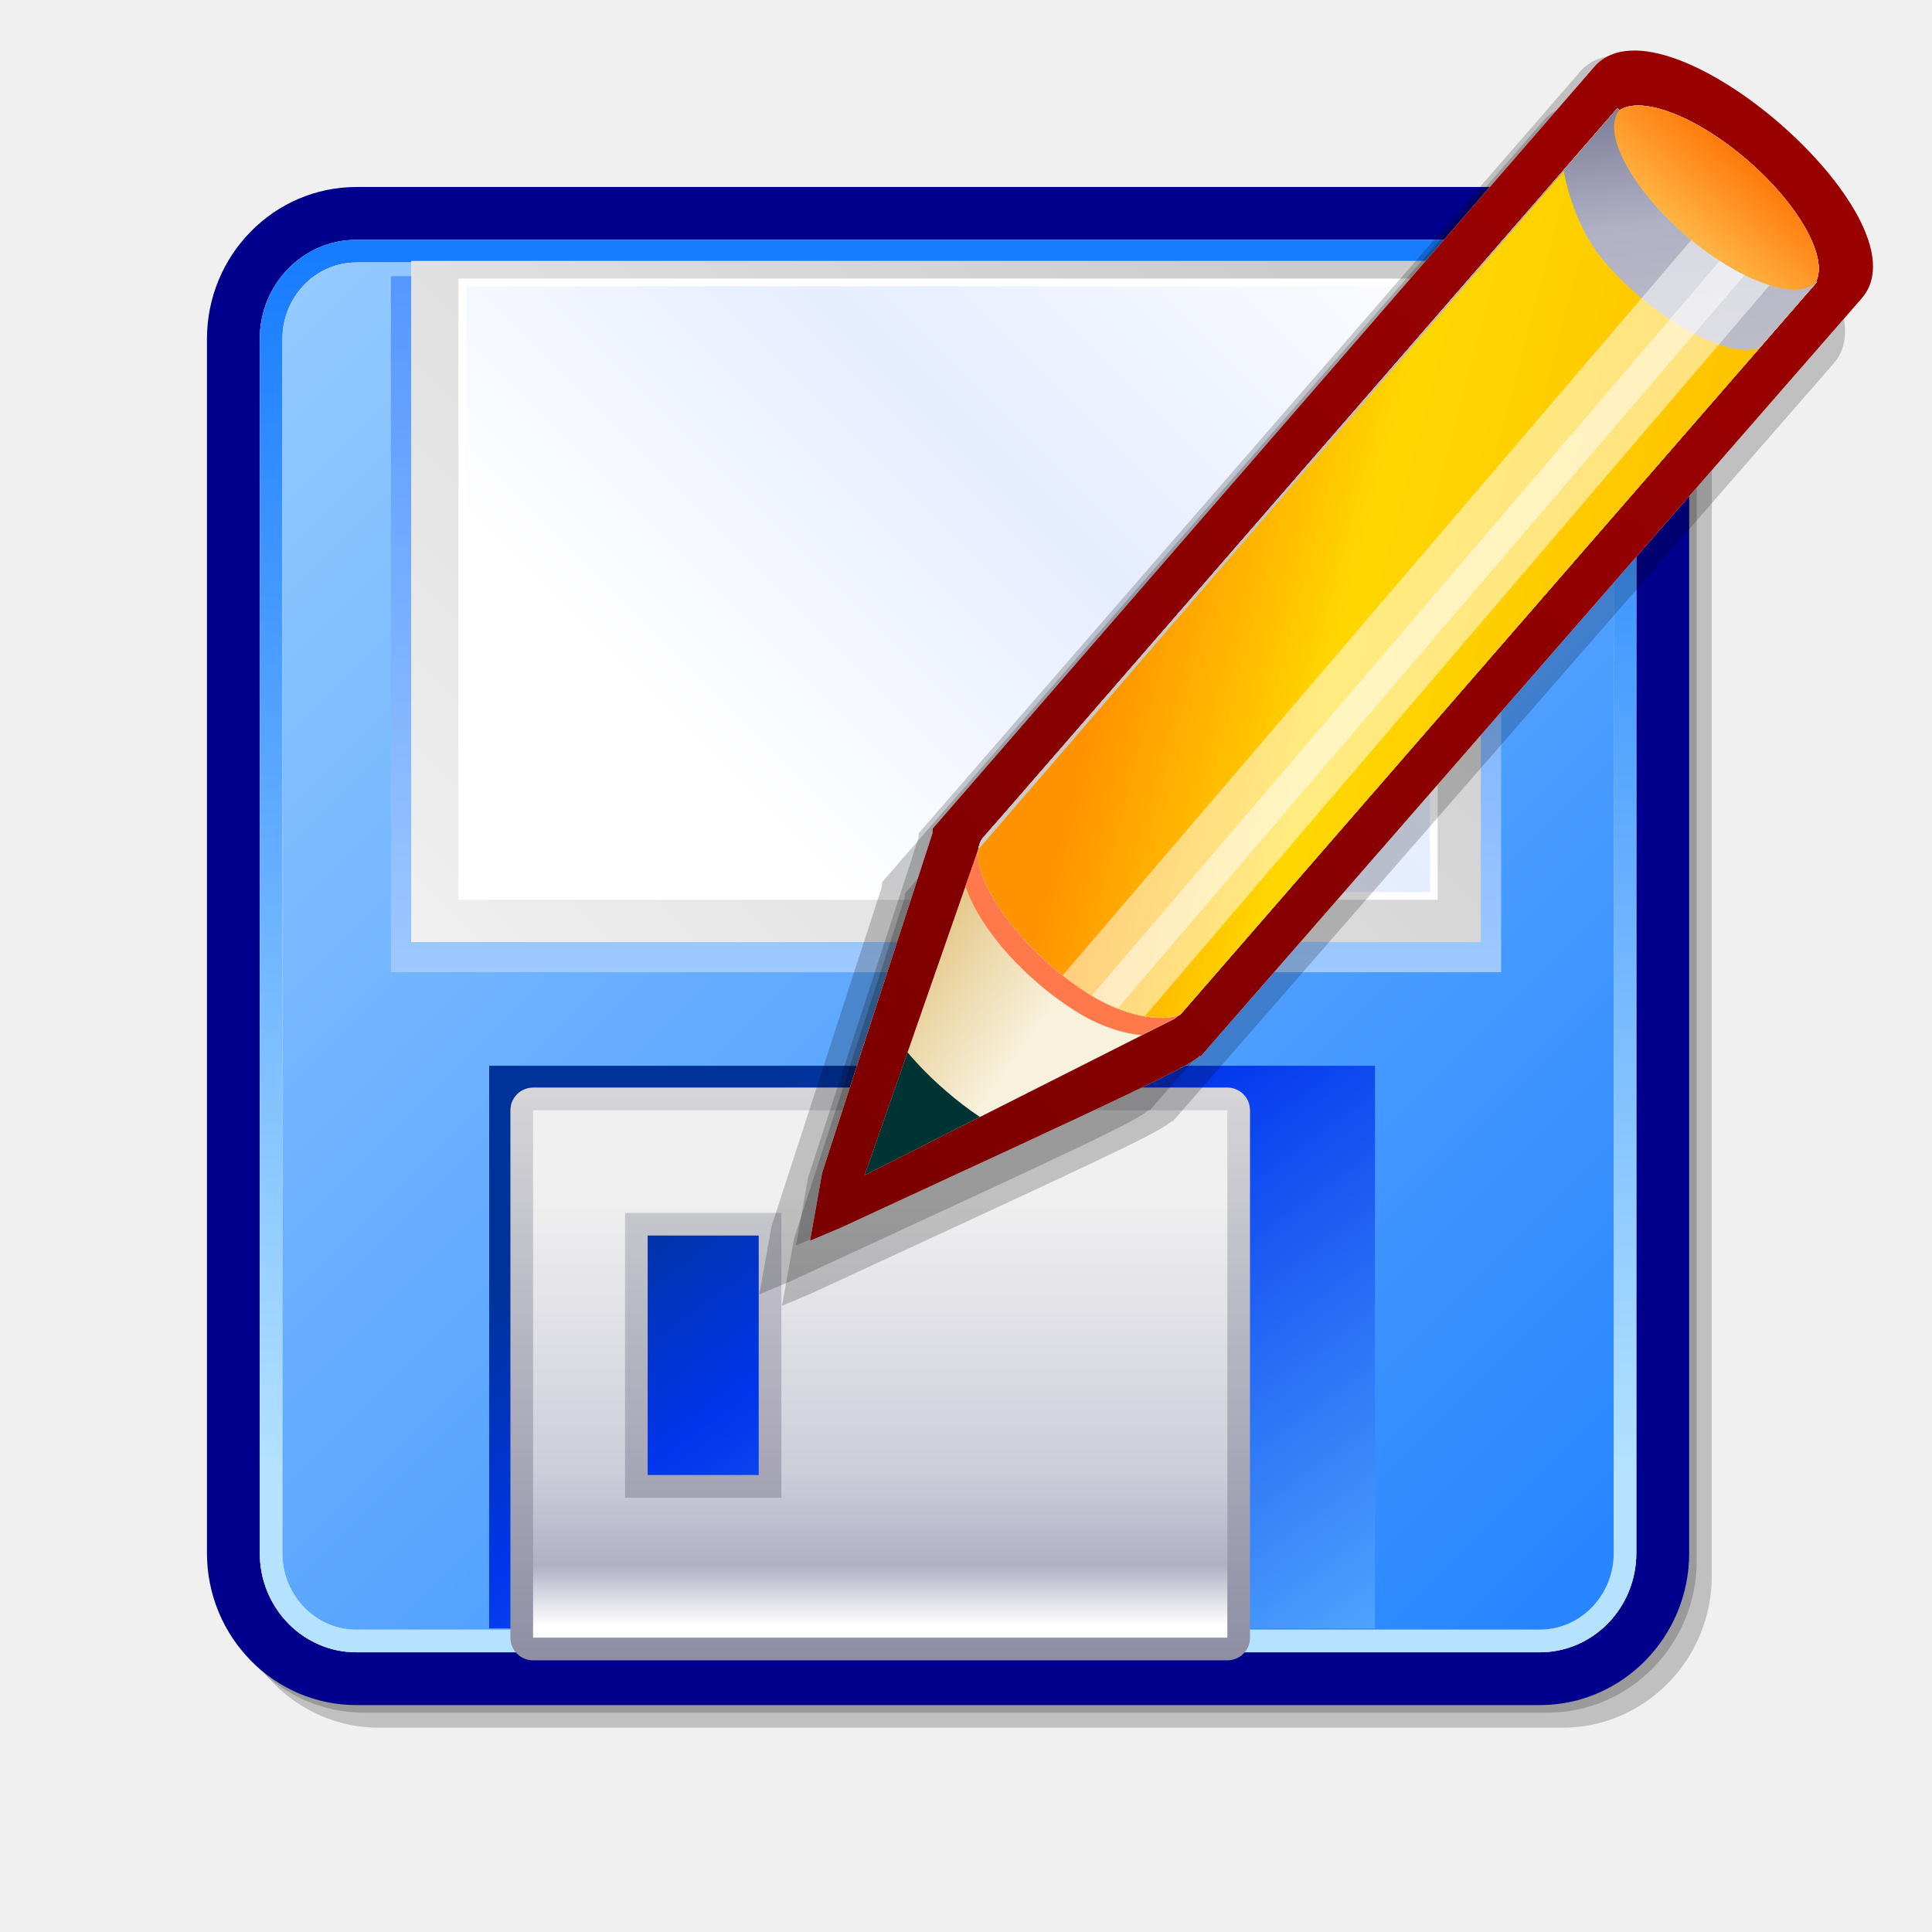
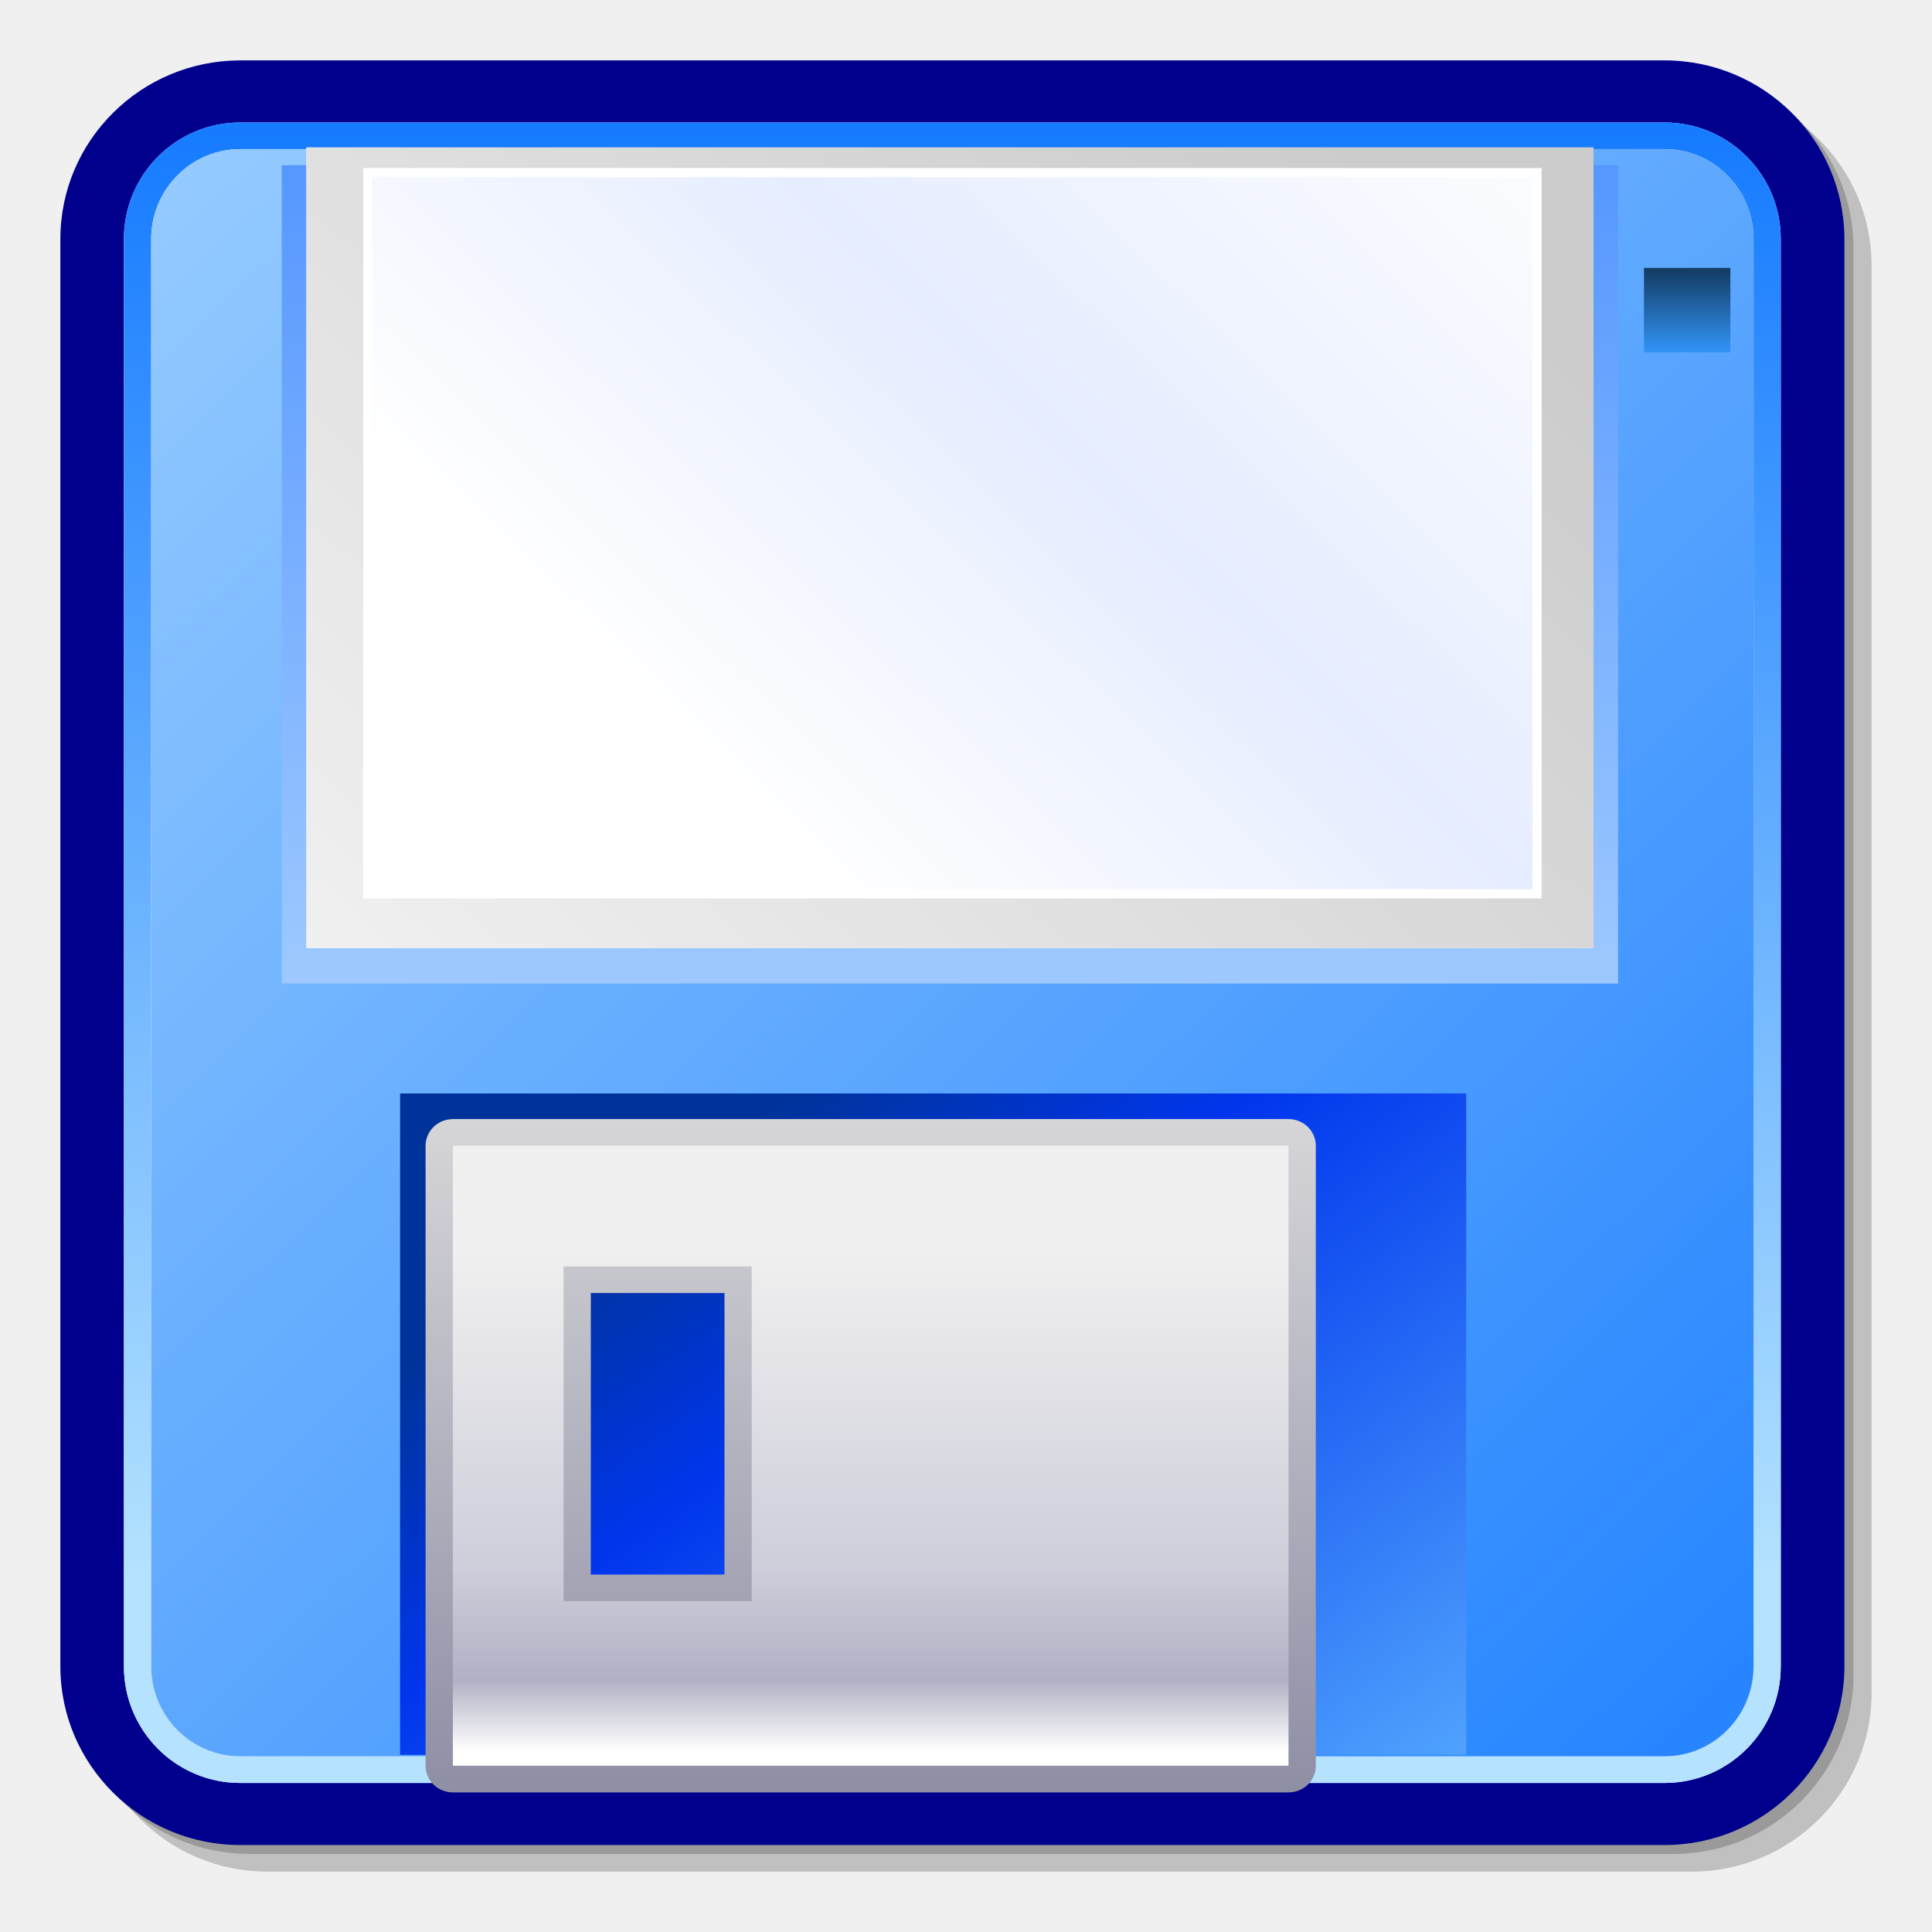
- <svg xmlns="http://www.w3.org/2000/svg" id="svg589" xml:space="preserve" style="overflow:visible;enable-background:new 0 0 48 48" viewBox="0 0 48 48" height="48pt" width="48pt">
+ <svg xmlns="http://www.w3.org/2000/svg" xmlns:xlink="http://www.w3.org/1999/xlink" id="svg589" xml:space="preserve" style="overflow:visible;enable-background:new 0 0 48 48" viewBox="0 0 48 48" height="64" width="64" version="1.0">
  <defs id="defs677">
-     <linearGradient gradientTransform="matrix(0.1991 0.98 -0.98 0.1991 91.6944 573.5653)" y2="-164.221" x2="-360.246" y1="-94.419" x1="-481.701" gradientUnits="userSpaceOnUse" id="XMLID_11_">
+     <linearGradient gradientTransform="matrix(0.1991,0.98,-0.98,0.1991,91.6944,573.5653)" y2="-164.221" x2="-360.246" y1="-94.419" x1="-481.701" gradientUnits="userSpaceOnUse" id="XMLID_11_">
      <stop id="stop736" style="stop-color:#990000" offset="0" />
      <stop id="stop737" style="stop-color:#7C0000" offset="1" />
    </linearGradient>
-     <linearGradient gradientTransform="matrix(-0.999 0.0435 0.0435 0.999 -1277.006 -496.5172)" y2="706.322" x2="-1355.045" y1="685.381" x1="-1375.984" gradientUnits="userSpaceOnUse" id="XMLID_12_">
+     <linearGradient gradientTransform="matrix(-0.999,4.35e-2,4.35e-2,0.999,-1277.006,-496.5172)" y2="706.322" x2="-1355.045" y1="685.381" x1="-1375.984" gradientUnits="userSpaceOnUse" id="XMLID_12_">
      <stop id="stop743" style="stop-color:#F8F1DC" offset="0" />
      <stop id="stop744" style="stop-color:#D6A84A" offset="1" />
    </linearGradient>
    <linearGradient y2="160.182" x2="137.602" y1="-0.795" x1="65.095" gradientUnits="userSpaceOnUse" id="XMLID_13_">
      <stop id="stop750" style="stop-color:#FFA700" offset="0" />
      <stop id="stop751" style="stop-color:#FFD700" offset="0.775" />
      <stop id="stop752" style="stop-color:#FF794B" offset="1" />
    </linearGradient>
-     <linearGradient gradientTransform="matrix(-0.999 0.0435 0.0435 0.999 -1277.006 -496.5172)" y2="622.533" x2="-1325.322" y1="635.795" x1="-1336.45" gradientUnits="userSpaceOnUse" id="XMLID_14_">
+     <linearGradient gradientTransform="matrix(-0.999,4.35e-2,4.35e-2,0.999,-1277.006,-496.5172)" y2="622.533" x2="-1325.322" y1="635.795" x1="-1336.45" gradientUnits="userSpaceOnUse" id="XMLID_14_">
      <stop id="stop763" style="stop-color:#FFC957" offset="0" />
      <stop id="stop764" style="stop-color:#FF6D00" offset="1" />
    </linearGradient>
-     <linearGradient gradientTransform="matrix(-0.999 0.0435 0.0435 0.999 -1277.006 -496.5172)" y2="699.476" x2="-1354.685" y1="595.631" x1="-1401.459" gradientUnits="userSpaceOnUse" id="XMLID_15_">
+     <linearGradient gradientTransform="matrix(-0.999,4.35e-2,4.35e-2,0.999,-1277.006,-496.5172)" y2="699.476" x2="-1354.685" y1="595.631" x1="-1401.459" gradientUnits="userSpaceOnUse" id="XMLID_15_">
      <stop id="stop770" style="stop-color:#FFA700" offset="0" />
      <stop id="stop771" style="stop-color:#FFD700" offset="0.775" />
      <stop id="stop772" style="stop-color:#FF9200" offset="1" />
    </linearGradient>
    <linearGradient y2="115.536" x2="144.59" y1="115.536" x1="67.845" gradientUnits="userSpaceOnUse" id="XMLID_16_">
      <stop id="stop780" style="stop-color:#7D7D99" offset="0" />
      <stop id="stop781" style="stop-color:#B1B1C5" offset="0.18" />
      <stop id="stop782" style="stop-color:#BCBCC8" offset="0.373" />
      <stop id="stop783" style="stop-color:#C8C8CB" offset="0.682" />
      <stop id="stop784" style="stop-color:#CCCCCC" offset="1" />
    </linearGradient>
+     <linearGradient id="path166_2_" gradientUnits="userSpaceOnUse" x1="-149.046" y1="251.144" x2="-149.046" y2="436.303" gradientTransform="matrix(0.2256798,0,0,-0.2204157,130.881,92.04367)">
+       <stop offset="0" style="stop-color:#B4E2FF" id="stop598" />
+       <stop offset="1" style="stop-color:#006DFF" id="stop599" />
+     </linearGradient>
+     <linearGradient id="XMLID_1_" gradientUnits="userSpaceOnUse" x1="7.306" y1="7.256" x2="50.773" y2="50.723" gradientTransform="matrix(1.203625,0,0,1.17555,68.8943,-6.408662)">
+       <stop offset="0" style="stop-color:#94CAFF" id="stop606" />
+       <stop offset="1" style="stop-color:#006DFF" id="stop607" />
+     </linearGradient>
+     <linearGradient id="XMLID_2_" gradientUnits="userSpaceOnUse" x1="23.504" y1="2.187" x2="23.504" y2="34.437" gradientTransform="matrix(1.203625,0,0,1.17555,68.8943,-6.408662)">
+       <stop offset="0" style="stop-color:#428AFF" id="stop613" />
+       <stop offset="1" style="stop-color:#C9E6FF" id="stop614" />
+     </linearGradient>
+     <linearGradient id="path186_2_" gradientUnits="userSpaceOnUse" x1="-104.593" y1="411.67" x2="-206.815" y2="309.448" gradientTransform="matrix(0.1875,0,0,-0.1875,51.5,83.75)">
+       <stop offset="0" style="stop-color:#CCCCCC" id="stop621" />
+       <stop offset="1" style="stop-color:#F0F0F0" id="stop622" />
+     </linearGradient>
+     <linearGradient id="XMLID_3_" gradientUnits="userSpaceOnUse" x1="34.597" y1="3.597" x2="18.409" y2="19.785" gradientTransform="matrix(1.203625,0,0,1.17555,68.89431,-6.408662)">
+       <stop offset="0" style="stop-color:#FFFFFF" id="stop629" />
+       <stop offset="0.551" style="stop-color:#E6EDFF" id="stop630" />
+       <stop offset="1" style="stop-color:#FFFFFF" id="stop631" />
+     </linearGradient>
+     <linearGradient id="path205_1_" gradientUnits="userSpaceOnUse" x1="-174.441" y1="300.091" x2="-108.879" y2="210.207" gradientTransform="matrix(0.2256798,0,0,-0.2204157,130.881,92.04367)">
+       <stop offset="0" style="stop-color:#003399" id="stop639" />
+       <stop offset="0.27" style="stop-color:#0035ED" id="stop640" />
+       <stop offset="1" style="stop-color:#57ADFF" id="stop641" />
+     </linearGradient>
+     <linearGradient id="XMLID_4_" gradientUnits="userSpaceOnUse" x1="21.869" y1="25.188" x2="21.869" y2="44.625" gradientTransform="matrix(1.203625,0,0,1.17555,68.8943,-6.408662)">
+       <stop offset="0" style="stop-color:#DFDFDF" id="stop649" />
+       <stop offset="1" style="stop-color:#7D7D99" id="stop650" />
+     </linearGradient>
+     <linearGradient id="XMLID_5_" gradientUnits="userSpaceOnUse" x1="-158.034" y1="288.068" x2="-158.034" y2="231.322" gradientTransform="matrix(0.2256798,0,0,-0.2204157,130.881,92.04367)">
+       <stop offset="0" style="stop-color:#F0F0F0" id="stop656" />
+       <stop offset="0.635" style="stop-color:#CECEDB" id="stop657" />
+       <stop offset="0.86" style="stop-color:#B1B1C5" id="stop658" />
+       <stop offset="1" style="stop-color:#FFFFFF" id="stop659" />
+     </linearGradient>
+     <linearGradient id="path228_1_" gradientUnits="userSpaceOnUse" x1="-68.149" y1="388.456" x2="-68.149" y2="404.669" gradientTransform="matrix(0.2256798,0,0,-0.2204157,130.881,92.04367)">
+       <stop offset="0" style="stop-color:#3399FF" id="stop669" />
+       <stop offset="1" style="stop-color:#000000" id="stop670" />
+     </linearGradient>
+     <linearGradient xlink:href="#path166_2_" id="linearGradient2319" gradientUnits="userSpaceOnUse" gradientTransform="matrix(0.2256798,0,0,-0.2204157,130.881,92.04367)" x1="-149.046" y1="251.144" x2="-149.046" y2="436.303" />
+     <linearGradient xlink:href="#XMLID_1_" id="linearGradient2321" gradientUnits="userSpaceOnUse" gradientTransform="matrix(1.203625,0,0,1.17555,68.8943,-6.408662)" x1="7.306" y1="7.256" x2="50.773" y2="50.723" />
+     <linearGradient xlink:href="#XMLID_2_" id="linearGradient2323" gradientUnits="userSpaceOnUse" gradientTransform="matrix(1.203625,0,0,1.17555,68.8943,-6.408662)" x1="23.504" y1="2.187" x2="23.504" y2="34.437" />
+     <linearGradient xlink:href="#path186_2_" id="linearGradient2325" gradientUnits="userSpaceOnUse" gradientTransform="matrix(0.1875,0,0,-0.1875,51.5,83.75)" x1="-104.593" y1="411.67" x2="-206.815" y2="309.448" />
+     <linearGradient xlink:href="#XMLID_3_" id="linearGradient2327" gradientUnits="userSpaceOnUse" gradientTransform="matrix(1.203625,0,0,1.17555,68.89431,-6.408662)" x1="34.597" y1="3.597" x2="18.409" y2="19.785" />
+     <linearGradient xlink:href="#path205_1_" id="linearGradient2329" gradientUnits="userSpaceOnUse" gradientTransform="matrix(0.2256798,0,0,-0.2204157,130.881,92.04367)" x1="-174.441" y1="300.091" x2="-108.879" y2="210.207" />
+     <linearGradient xlink:href="#XMLID_4_" id="linearGradient2331" gradientUnits="userSpaceOnUse" gradientTransform="matrix(1.203625,0,0,1.17555,68.8943,-6.408662)" x1="21.869" y1="25.188" x2="21.869" y2="44.625" />
+     <linearGradient xlink:href="#XMLID_5_" id="linearGradient2333" gradientUnits="userSpaceOnUse" gradientTransform="matrix(0.2256798,0,0,-0.2204157,130.881,92.04367)" x1="-158.034" y1="288.068" x2="-158.034" y2="231.322" />
+     <linearGradient xlink:href="#path228_1_" id="linearGradient2335" gradientUnits="userSpaceOnUse" gradientTransform="matrix(0.2256798,0,0,-0.2204157,130.881,92.04367)" x1="-68.149" y1="388.456" x2="-68.149" y2="404.669" />
  </defs>
-   <g id="Layer_1">
-     <path id="path592" d="M9.416,5.208c-2.047,0-3.712,1.693-3.712,3.775V39.15c0,2.082,1.666,3.775,3.712,3.775h29.401     c2.047,0,3.712-1.693,3.712-3.775V8.983c0-2.082-1.665-3.775-3.712-3.775H9.416z" style="opacity:0.2;" />
-     <path id="path593" d="M9.041,4.833c-2.047,0-3.712,1.693-3.712,3.775v30.167c0,2.082,1.666,3.775,3.712,3.775h29.401     c2.047,0,3.712-1.693,3.712-3.775V8.608c0-2.082-1.665-3.775-3.712-3.775H9.041z" style="opacity:0.2;" />
-     <path id="path594" d="M8.854,4.646c-2.047,0-3.712,1.693-3.712,3.775v30.167c0,2.082,1.666,3.775,3.712,3.775h29.401     c2.047,0,3.712-1.693,3.712-3.775V8.42c0-2.082-1.665-3.775-3.712-3.775H8.854z" style="fill:#00008D;" />
-     <path id="path595" d="M8.854,5.021c-1.84,0-3.337,1.525-3.337,3.4v30.167c0,1.875,1.497,3.4,3.337,3.4h29.401     c1.84,0,3.337-1.525,3.337-3.4V8.42c0-1.875-1.497-3.4-3.337-3.4H8.854z" style="fill:#00008D;" />
-     <path d="M40.654,38.588c0,1.36-1.074,2.463-2.399,2.463H8.854c-1.326,0-2.4-1.103-2.4-2.463V8.42     c0-1.36,1.074-2.462,2.4-2.462h29.401c1.325,0,2.399,1.103,2.399,2.462V38.588z" style="fill:#FFFFFF;" id="path166_1_" />
-     <linearGradient gradientTransform="matrix(0.1875 0 0 -0.1875 51.5 83.75)" y2="436.303" x2="-149.046" y1="251.144" x1="-149.046" gradientUnits="userSpaceOnUse" id="path166_2_">
-       <stop id="stop598" style="stop-color:#B4E2FF" offset="0" />
-       <stop id="stop599" style="stop-color:#006DFF" offset="1" />
-     </linearGradient>
-     <path d="M40.654,38.588c0,1.36-1.074,2.463-2.399,2.463H8.854c-1.326,0-2.4-1.103-2.4-2.463V8.42     c0-1.36,1.074-2.462,2.4-2.462h29.401c1.325,0,2.399,1.103,2.399,2.462V38.588z" style="fill:url(#path166_2_);" id="path166" />
-     <path id="path604" d="M8.854,6.521c-1.013,0-1.837,0.852-1.837,1.9v30.167c0,1.048,0.824,1.9,1.837,1.9h29.401     c1.013,0,1.837-0.853,1.837-1.9V8.42c0-1.048-0.824-1.9-1.837-1.9H8.854z" style="fill:#FFFFFF;" />
-     <linearGradient y2="50.723" x2="50.773" y1="7.256" x1="7.306" gradientUnits="userSpaceOnUse" id="XMLID_1_">
-       <stop id="stop606" style="stop-color:#94CAFF" offset="0" />
-       <stop id="stop607" style="stop-color:#006DFF" offset="1" />
-     </linearGradient>
-     <path id="path611" d="M8.854,6.521c-1.013,0-1.837,0.852-1.837,1.9v30.167c0,1.048,0.824,1.9,1.837,1.9h29.401     c1.013,0,1.837-0.853,1.837-1.9V8.42c0-1.048-0.824-1.9-1.837-1.9H8.854z" style="fill:url(#XMLID_1_);" />
-     <linearGradient y2="34.437" x2="23.504" y1="2.187" x1="23.504" gradientUnits="userSpaceOnUse" id="XMLID_2_">
-       <stop id="stop613" style="stop-color:#428AFF" offset="0" />
-       <stop id="stop614" style="stop-color:#C9E6FF" offset="1" />
-     </linearGradient>
-     <path id="path618" d="M36.626,6.861c0,0-26.184,0-26.914,0c0,0.704,0,16.59,0,17.294c0.721,0,26.864,0,27.583,0     c0-0.704,0-16.59,0-17.294C36.988,6.861,36.626,6.861,36.626,6.861z" style="fill:url(#XMLID_2_);" />
-     <polygon points="35.809,6.486 10.221,6.486 10.221,23.405 36.788,23.405 36.788,6.486 " style="fill:#FFFFFF;" id="path186_1_" />
-     <linearGradient gradientTransform="matrix(0.1875 0 0 -0.1875 51.5 83.75)" y2="309.448" x2="-206.815" y1="411.67" x1="-104.593" gradientUnits="userSpaceOnUse" id="path186_2_">
-       <stop id="stop621" style="stop-color:#CCCCCC" offset="0" />
-       <stop id="stop622" style="stop-color:#F0F0F0" offset="1" />
-     </linearGradient>
-     <polygon points="35.809,6.486 10.221,6.486 10.221,23.405 36.788,23.405 36.788,6.486 " style="fill:url(#path186_2_);" id="path186" />
-     <path id="path627" d="M11.488,7.019c0,0.698,0,14.542,0,15.239c0.716,0,23.417,0,24.133,0c0-0.698,0-14.541,0-15.239     C34.904,7.019,12.204,7.019,11.488,7.019z" style="fill:#FFFFFF;stroke:#FFFFFF;stroke-width:0.188;" />
-     <linearGradient y2="19.785" x2="18.409" y1="3.597" x1="34.597" gradientUnits="userSpaceOnUse" id="XMLID_3_">
-       <stop id="stop629" style="stop-color:#FFFFFF" offset="0" />
-       <stop id="stop630" style="stop-color:#E6EDFF" offset="0.551" />
-       <stop id="stop631" style="stop-color:#FFFFFF" offset="1" />
-     </linearGradient>
-     <path id="path637" d="M11.488,7.019c0,0.698,0,14.542,0,15.239c0.716,0,23.417,0,24.133,0c0-0.698,0-14.541,0-15.239     C34.904,7.019,12.204,7.019,11.488,7.019z" style="fill:url(#XMLID_3_);stroke:#FFFFFF;stroke-width:0.188;" />
-     <linearGradient gradientTransform="matrix(0.1875 0 0 -0.1875 51.5 83.75)" y2="210.207" x2="-108.879" y1="300.091" x1="-174.441" gradientUnits="userSpaceOnUse" id="path205_1_">
-       <stop id="stop639" style="stop-color:#003399" offset="0" />
-       <stop id="stop640" style="stop-color:#0035ED" offset="0.27" />
-       <stop id="stop641" style="stop-color:#57ADFF" offset="1" />
-     </linearGradient>
-     <rect height="13.978" width="22.007" style="fill:url(#path205_1_);" y="26.479" x="12.154" id="path205" />
-     <linearGradient y2="44.625" x2="21.869" y1="25.188" x1="21.869" gradientUnits="userSpaceOnUse" id="XMLID_4_">
-       <stop id="stop649" style="stop-color:#DFDFDF" offset="0" />
-       <stop id="stop650" style="stop-color:#7D7D99" offset="1" />
-     </linearGradient>
-     <path id="path654" d="M13.244,27.021c-0.311,0-0.563,0.252-0.563,0.563v13.104c0,0.312,0.252,0.563,0.563,0.563h17.249     c0.311,0,0.563-0.251,0.563-0.563V27.583c0-0.311-0.252-0.563-0.563-0.563H13.244z M18.85,30.697c0,0.871,0,5.078,0,5.949     c-0.683,0-2.075,0-2.759,0c0-0.871,0-5.078,0-5.949C16.775,30.697,18.167,30.697,18.85,30.697z" style="fill:url(#XMLID_4_);" />
-     <linearGradient gradientTransform="matrix(0.1875 0 0 -0.1875 51.5 83.75)" y2="231.322" x2="-158.034" y1="288.068" x1="-158.034" gradientUnits="userSpaceOnUse" id="XMLID_5_">
-       <stop id="stop656" style="stop-color:#F0F0F0" offset="0" />
-       <stop id="stop657" style="stop-color:#CECEDB" offset="0.635" />
-       <stop id="stop658" style="stop-color:#B1B1C5" offset="0.86" />
-       <stop id="stop659" style="stop-color:#FFFFFF" offset="1" />
-     </linearGradient>
-     <path id="path667" d="M13.244,27.583v13.104h17.249V27.583H13.244z M19.413,37.209h-3.884v-7.074h3.884V37.209z" style="fill:url(#XMLID_5_);" />
-     <linearGradient gradientTransform="matrix(0.1875 0 0 -0.1875 51.5 83.75)" y2="404.669" x2="-68.149" y1="388.456" x1="-68.149" gradientUnits="userSpaceOnUse" id="path228_1_">
-       <stop id="stop669" style="stop-color:#3399FF" offset="0" />
-       <stop id="stop670" style="stop-color:#000000" offset="1" />
-     </linearGradient>
-     <rect height="1.785" width="1.784" style="fill:url(#path228_1_);" y="9.031" x="37.83" id="path228" />
-     <polyline points="0,48 0,0 48,0 48,48 " style="fill:none;" id="_x3C_Slice_x3E_" />
+   <g id="g2300" transform="translate(-73.58331,2.448201)">
+     <path id="path592" d="M 80.228,-0.286 C 77.764,-0.286 75.76,1.704 75.76,4.151 L 75.76,39.614 C 75.76,42.062 77.765,44.052 80.228,44.052 L 115.615,44.052 C 118.079,44.052 120.083,42.062 120.083,39.614 L 120.083,4.151 C 120.083,1.704 118.079,-0.286 115.615,-0.286 L 80.228,-0.286 z " style="opacity:0.2" />
+     <path id="path593" d="M 79.776,-0.727 C 77.312,-0.727 75.308,1.263 75.308,3.71 L 75.308,39.173 C 75.308,41.621 77.314,43.611 79.776,43.611 L 115.164,43.611 C 117.628,43.611 119.632,41.621 119.632,39.173 L 119.632,3.71 C 119.632,1.263 117.628,-0.727 115.164,-0.727 L 79.776,-0.727 z " style="opacity:0.2" />
+     <path id="path594" d="M 79.551,-0.947 C 77.087,-0.947 75.083,1.043 75.083,3.491 L 75.083,38.953 C 75.083,41.401 77.089,43.391 79.551,43.391 L 114.939,43.391 C 117.403,43.391 119.407,41.401 119.407,38.953 L 119.407,3.489 C 119.407,1.042 117.403,-0.948 114.939,-0.948 L 79.551,-0.948 L 79.551,-0.947 z " style="fill:#00008d" />
+     <path id="path595" d="M 79.551,-0.506 C 77.337,-0.506 75.535,1.286 75.535,3.491 L 75.535,38.953 C 75.535,41.158 77.337,42.95 79.551,42.95 L 114.939,42.95 C 117.154,42.95 118.955,41.158 118.955,38.953 L 118.955,3.489 C 118.955,1.285 117.154,-0.507 114.939,-0.507 L 79.551,-0.507 L 79.551,-0.506 z " style="fill:#00008d" />
+     <path d="M 117.826,38.953 C 117.826,40.552 116.534,41.849 114.939,41.849 L 79.551,41.849 C 77.955,41.849 76.662,40.552 76.662,38.953 L 76.662,3.489 C 76.662,1.891 77.955,0.595 79.551,0.595 L 114.939,0.595 C 116.534,0.595 117.826,1.892 117.826,3.489 L 117.826,38.953 L 117.826,38.953 z " style="fill:#ffffff" id="path166_1_" />
+     <path d="M 117.826,38.953 C 117.826,40.552 116.534,41.849 114.939,41.849 L 79.551,41.849 C 77.955,41.849 76.662,40.552 76.662,38.953 L 76.662,3.489 C 76.662,1.891 77.955,0.595 79.551,0.595 L 114.939,0.595 C 116.534,0.595 117.826,1.892 117.826,3.489 L 117.826,38.953 L 117.826,38.953 z " style="fill:url(#linearGradient2319)" id="path166" />
+     <path id="path604" d="M 79.551,1.257 C 78.332,1.257 77.34,2.259 77.34,3.491 L 77.34,38.953 C 77.34,40.185 78.332,41.187 79.551,41.187 L 114.939,41.187 C 116.158,41.187 117.15,40.184 117.15,38.953 L 117.15,3.489 C 117.15,2.257 116.158,1.256 114.939,1.256 L 79.551,1.256 L 79.551,1.257 z " style="fill:#ffffff" />
+     <path id="path611" d="M 79.551,1.257 C 78.332,1.257 77.34,2.259 77.34,3.491 L 77.34,38.953 C 77.34,40.185 78.332,41.187 79.551,41.187 L 114.939,41.187 C 116.158,41.187 117.15,40.184 117.15,38.953 L 117.15,3.489 C 117.15,2.257 116.158,1.256 114.939,1.256 L 79.551,1.256 L 79.551,1.257 z " style="fill:url(#linearGradient2321)" />
+     <path id="path618" d="M 112.978,1.657 C 112.978,1.657 81.463,1.657 80.584,1.657 C 80.584,2.484 80.584,21.159 80.584,21.987 C 81.452,21.987 112.918,21.987 113.784,21.987 C 113.784,21.159 113.784,2.484 113.784,1.657 C 113.414,1.657 112.978,1.657 112.978,1.657 z " style="fill:url(#linearGradient2323)" />
+     <polygon transform="matrix(1.203625,0,0,1.17555,68.8943,-6.408662)" points="35.809,6.486 10.221,6.486 10.221,23.405 36.788,23.405 36.788,6.486 35.809,6.486 " style="fill:#ffffff" id="path186_1_" />
+     <polygon transform="matrix(1.203625,0,0,1.17555,68.8943,-6.408662)" points="35.809,6.486 10.221,6.486 10.221,23.405 36.788,23.405 36.788,6.486 35.809,6.486 " style="fill:url(#linearGradient2325)" id="path186" />
+     <path id="path627" d="M 82.722,1.843 C 82.722,2.663 82.722,18.937 82.722,19.757 C 83.583,19.757 110.907,19.757 111.769,19.757 C 111.769,18.936 111.769,2.663 111.769,1.843 C 110.906,1.843 83.583,1.843 82.722,1.843 z " style="fill:#ffffff;stroke:#ffffff;stroke-width:0.223" />
+     <path id="path637" d="M 82.722,1.843 C 82.722,2.663 82.722,18.937 82.722,19.757 C 83.583,19.757 110.907,19.757 111.769,19.757 C 111.769,18.936 111.769,2.663 111.769,1.843 C 110.906,1.843 83.583,1.843 82.722,1.843 z " style="fill:url(#linearGradient2327);stroke:#ffffff;stroke-width:0.223" />
+     <rect height="16.432" width="26.488" style="fill:url(#linearGradient2329)" y="24.719" x="83.523" id="path205" />
+     <path id="path654" d="M 84.835,25.356 C 84.461,25.356 84.157,25.652 84.157,26.018 L 84.157,41.422 C 84.157,41.789 84.461,42.084 84.835,42.084 L 105.596,42.084 C 105.971,42.084 106.274,41.789 106.274,41.422 L 106.274,26.017 C 106.274,25.651 105.971,25.355 105.596,25.355 L 84.835,25.355 L 84.835,25.356 z M 91.583,29.677 C 91.583,30.701 91.583,35.647 91.583,36.671 C 90.761,36.671 89.085,36.671 88.262,36.671 C 88.262,35.647 88.262,30.701 88.262,29.677 C 89.085,29.677 90.761,29.677 91.583,29.677 z " style="fill:url(#linearGradient2331)" />
+     <path id="path667" d="M 84.835,26.017 L 84.835,41.421 L 105.596,41.421 L 105.596,26.017 L 84.835,26.017 z M 92.26,37.332 L 87.585,37.332 L 87.585,29.017 L 92.26,29.017 L 92.26,37.332 z " style="fill:url(#linearGradient2333)" />
+     <rect height="2.098" width="2.147" style="fill:url(#linearGradient2335)" y="4.208" x="114.427" id="path228" />
  </g>
-   <rect style="font-size:12;fill:none;" transform="matrix(0.125,0,0,0.125,-41.51768,12.75884)" height="256" width="256" fill="none" id="rect810" />
-   <g transform="matrix(0.2072,1.691268,-1.691268,0.2072,86.28419,53.75496)" id="g979">
-     <path style="font-size:12;opacity:0.2;" transform="matrix(0.125,0,0,0.125,-41.51768,12.75884)" id="path731" d="M191.924,195.984c-11.613-36.127-13.717-42.67-14.859-44.064c0.119,0.076,0.289,0.178,0.289,0.178     l-78.55-87.455c-4.195-4.65-14.005,0.356-21.355,6.976c-7.283,6.542-13.32,15.773-9.37,20.564l78.944,87.543l0.533,0.094     l37.768,17.602l7.688,2.365L191.924,195.984z" opacity="0.2" />
-     <path style="font-size:12;opacity:0.2;" transform="matrix(0.125,0,0,0.125,-41.51768,12.75884)" id="path732" d="M193.557,193.516c-11.611-36.125-13.713-42.67-14.855-44.064c0.117,0.072,0.287,0.178,0.287,0.178     l-78.545-87.455c-4.199-4.651-14.015,0.355-21.361,6.975c-7.281,6.545-13.32,15.773-9.368,20.566l78.945,87.539l0.533,0.1     l37.77,17.598l7.682,2.367L193.557,193.516z" opacity="0.2" />
-     <path style="font-size:12;opacity:0.2;" transform="matrix(0.125,0,0,0.125,-41.51768,12.75884)" id="path733" d="M186.773,191.049c-11.613-36.127-13.713-42.672-14.863-44.068c0.121,0.074,0.295,0.18,0.295,0.18     L93.653,59.704c-4.192-4.65-14.009,0.359-21.354,6.978c-7.283,6.542-13.321,15.771-9.369,20.565l78.942,87.541l0.535,0.096     l37.768,17.598l7.686,2.367L186.773,191.049z" opacity="0.2" />
-     <path style="font-size:12;fill:#ffffff;" transform="matrix(0.125,0,0,0.125,-41.51768,12.75884)" id="path734" d="M186.43,189.355c-11.613-36.125-13.713-42.666-14.863-44.061c0.123,0.072,0.293,0.18,0.293,0.18     L93.314,58.016c-4.199-4.651-14.015,0.357-21.359,6.977c-7.283,6.543-13.322,15.774-9.37,20.566l78.941,87.541l0.535,0.098     l37.771,17.598l7.686,2.363L186.43,189.355z" fill="#FFFFFF" />
-     <path style="font-size:12;fill:url(#XMLID_11_);" transform="matrix(0.125,0,0,0.125,-41.51768,12.75884)" id="path741" d="M186.43,189.355c-11.613-36.125-13.713-42.666-14.863-44.061c0.123,0.072,0.293,0.18,0.293,0.18     L93.314,58.016c-4.199-4.651-14.015,0.357-21.359,6.977c-7.283,6.543-13.322,15.774-9.37,20.566l78.941,87.541l0.535,0.098     l37.771,17.598l7.686,2.363L186.43,189.355z" fill="url(#XMLID_11_)" />
-     <path style="font-size:12;fill:url(#XMLID_12_);" transform="matrix(0.125,0,0,0.125,-41.51768,12.75884)" id="path748" d="M166.969,147.762l13.723,38.129l-36.371-17.902l0.168-0.152c-0.25-0.08-0.496-0.178-0.701-0.316     l-0.125,0.121l-75.303-83.57l0.123-0.104c-2.246-2.49,1.032-9.094,7.308-14.752c6.28-5.652,13.18-8.219,15.425-5.733     l75.292,83.565L166.969,147.762z" fill="url(#XMLID_12_)" />
-     <path style="font-size:12;fill:url(#XMLID_13_);" transform="matrix(0.125,0,0,0.125,-41.51768,12.75884)" id="path758" d="M148.652,170.121c2.076-0.369,4.635-1.479,7.252-3.139c1.617-1.018,3.279-2.283,4.898-3.744     c1.455-1.303,2.736-2.666,3.84-4.01c2.076-2.531,3.322-5.213,3.781-7.424l-1.455-4.043l-0.463-0.715L91.707,64.028     c0.608,2.24-0.962,5.938-4.063,9.74c-1.134,1.389-2.441,2.789-3.945,4.141c-1.574,1.419-3.195,2.652-4.767,3.654     c-4.493,2.871-8.628,3.928-10.548,2.486l-0.025,0.021l75.303,83.57l0.125-0.121c0.205,0.139,0.451,0.236,0.701,0.316     l-0.168,0.152L148.652,170.121z" fill="url(#XMLID_13_)" />
-     <path style="font-size:12;fill:#ffffff;" transform="matrix(0.125,0,0,0.125,-41.51768,12.75884)" id="path759" d="M68.083,83.41c1.732,1.772,5.994,0.776,10.643-2.194c1.541-0.982,3.132-2.193,4.677-3.586     c1.476-1.325,2.759-2.701,3.872-4.063c3.578-4.388,5.091-8.642,3.477-10.584l0.023-0.024l75.817,84.119     c0.635,2.262-0.588,6.498-3.754,10.357c-1.082,1.318-2.34,2.656-3.77,3.934c-1.588,1.434-3.219,2.676-4.807,3.676     c-4.74,3.006-9.303,4.199-11.016,2.301c-0.393-0.439-2.098-2.336-2.145-2.406L67.845,83.626L68.083,83.41z" fill="#FFFFFF" />
-     <path style="font-size:12;fill:#ffffff;" transform="matrix(0.125,0,0,0.125,-41.51768,12.75884)" id="path760" d="M75.79,69.215c6.28-5.652,13.18-8.219,15.425-5.733l16.961,18.828l1.152,26.49l-17.973,0.784     L68.359,84.071l0.123-0.104C66.236,81.477,69.514,74.874,75.79,69.215z" fill="#FFFFFF" />
-     <path style="font-size:12;fill:#ffffff;" transform="matrix(0.125,0,0,0.125,-41.51768,12.75884)" id="path761" d="M68.083,83.41c1.732,1.772,5.994,0.776,10.643-2.194c1.541-0.982,3.132-2.193,4.677-3.586     c1.476-1.325,2.759-2.701,3.872-4.063c3.578-4.388,5.091-8.642,3.477-10.584l0.023-0.024l75.817,84.119     c0.635,2.262-0.588,6.498-3.754,10.357c-1.082,1.318-2.34,2.656-3.77,3.934c-1.588,1.434-3.219,2.676-4.807,3.676     c-4.74,3.006-9.303,4.199-11.016,2.301c-0.393-0.439-2.098-2.336-2.145-2.406L67.845,83.626L68.083,83.41z" fill="#FFFFFF" />
-     <path style="font-size:12;fill:url(#XMLID_14_);" transform="matrix(0.125,0,0,0.125,-41.51768,12.75884)" id="path768" d="M75.79,69.215c6.28-5.652,13.18-8.219,15.425-5.733l16.961,18.828l1.152,26.49l-17.973,0.784     L68.359,84.071l0.123-0.104C66.236,81.477,69.514,74.874,75.79,69.215z" fill="url(#XMLID_14_)" />
-     <path style="font-size:12;fill:url(#XMLID_15_);" transform="matrix(0.125,0,0,0.125,-41.51768,12.75884)" id="path778" d="M68.083,83.41c1.732,1.772,5.994,0.776,10.643-2.194c1.541-0.982,3.132-2.193,4.677-3.586     c1.476-1.325,2.759-2.701,3.872-4.063c3.578-4.388,5.091-8.642,3.477-10.584l0.023-0.024l75.817,84.119     c0.635,2.262-0.588,6.498-3.754,10.357c-1.082,1.318-2.34,2.656-3.77,3.934c-1.588,1.434-3.219,2.676-4.807,3.676     c-4.74,3.006-9.303,4.199-11.016,2.301c-0.393-0.439-2.098-2.336-2.145-2.406L67.845,83.626L68.083,83.41z" fill="url(#XMLID_15_)" />
-     <path style="font-size:12;fill:url(#XMLID_16_);" transform="matrix(0.125,0,0,0.125,-41.51768,12.75884)" id="path790" d="M74.357,90.713c0,0,6.036-0.212,10.685-3.182c1.542-0.983,3.132-2.193,4.677-3.586     c1.477-1.326,2.76-2.701,3.873-4.064c2.928-3.589,4.469-7.088,4.049-9.307l-6.865-7.617l-0.023,0.024     c1.614,1.942,0.102,6.196-3.477,10.584c-1.113,1.362-2.396,2.738-3.872,4.063c-1.545,1.393-3.136,2.604-4.677,3.586     c-4.648,2.971-8.91,3.967-10.643,2.194l-0.238,0.217l73.256,81.311c0.047,0.07,1.752,1.967,2.145,2.406     c0.342,0.377,0.799,0.627,1.344,0.771L74.357,90.713z" fill="url(#XMLID_16_)" />
-     <path style="font-size:12;fill:#003333;" transform="matrix(0.125,0,0,0.125,-41.51768,12.75884)" id="path791" d="M172.035,175.354c-1.635,1.477-3.307,2.764-4.949,3.84l13.605,6.697l-5.096-14.156     C174.537,172.953,173.352,174.176,172.035,175.354z" fill="#003333" />
-     <path style="font-size:12;opacity:0.5;fill:#ffffff;" transform="matrix(0.125,0,0,0.125,-41.51768,12.75884)" id="path792" d="M163.121,157.053L86.968,73.93c0.1-0.12,0.213-0.242,0.307-0.364     c1.428-1.752,2.52-3.49,3.225-5.058l75.768,82.707C165.715,153.039,164.668,155.082,163.121,157.053z" fill="#FFFFFF" opacity="0.5" />
-     <path style="font-size:12;opacity:0.5;fill:#ffffff;" transform="matrix(0.125,0,0,0.125,-41.51768,12.75884)" id="path793" d="M87.275,73.566c0.634-0.774,1.189-1.548,1.694-2.3l76.015,82.974     c-0.578,1.063-1.283,2.146-2.146,3.193c-0.744,0.896-1.566,1.805-2.465,2.697L84.152,76.932     C85.316,75.824,86.361,74.692,87.275,73.566z" fill="#FFFFFF" opacity="0.5" />
-   </g>
+   <rect style="font-size:12px;fill:none" transform="matrix(0.125,0,0,0.125,-41.51768,12.75884)" height="256" width="256" id="rect810" x="0" y="0" />
</svg>
